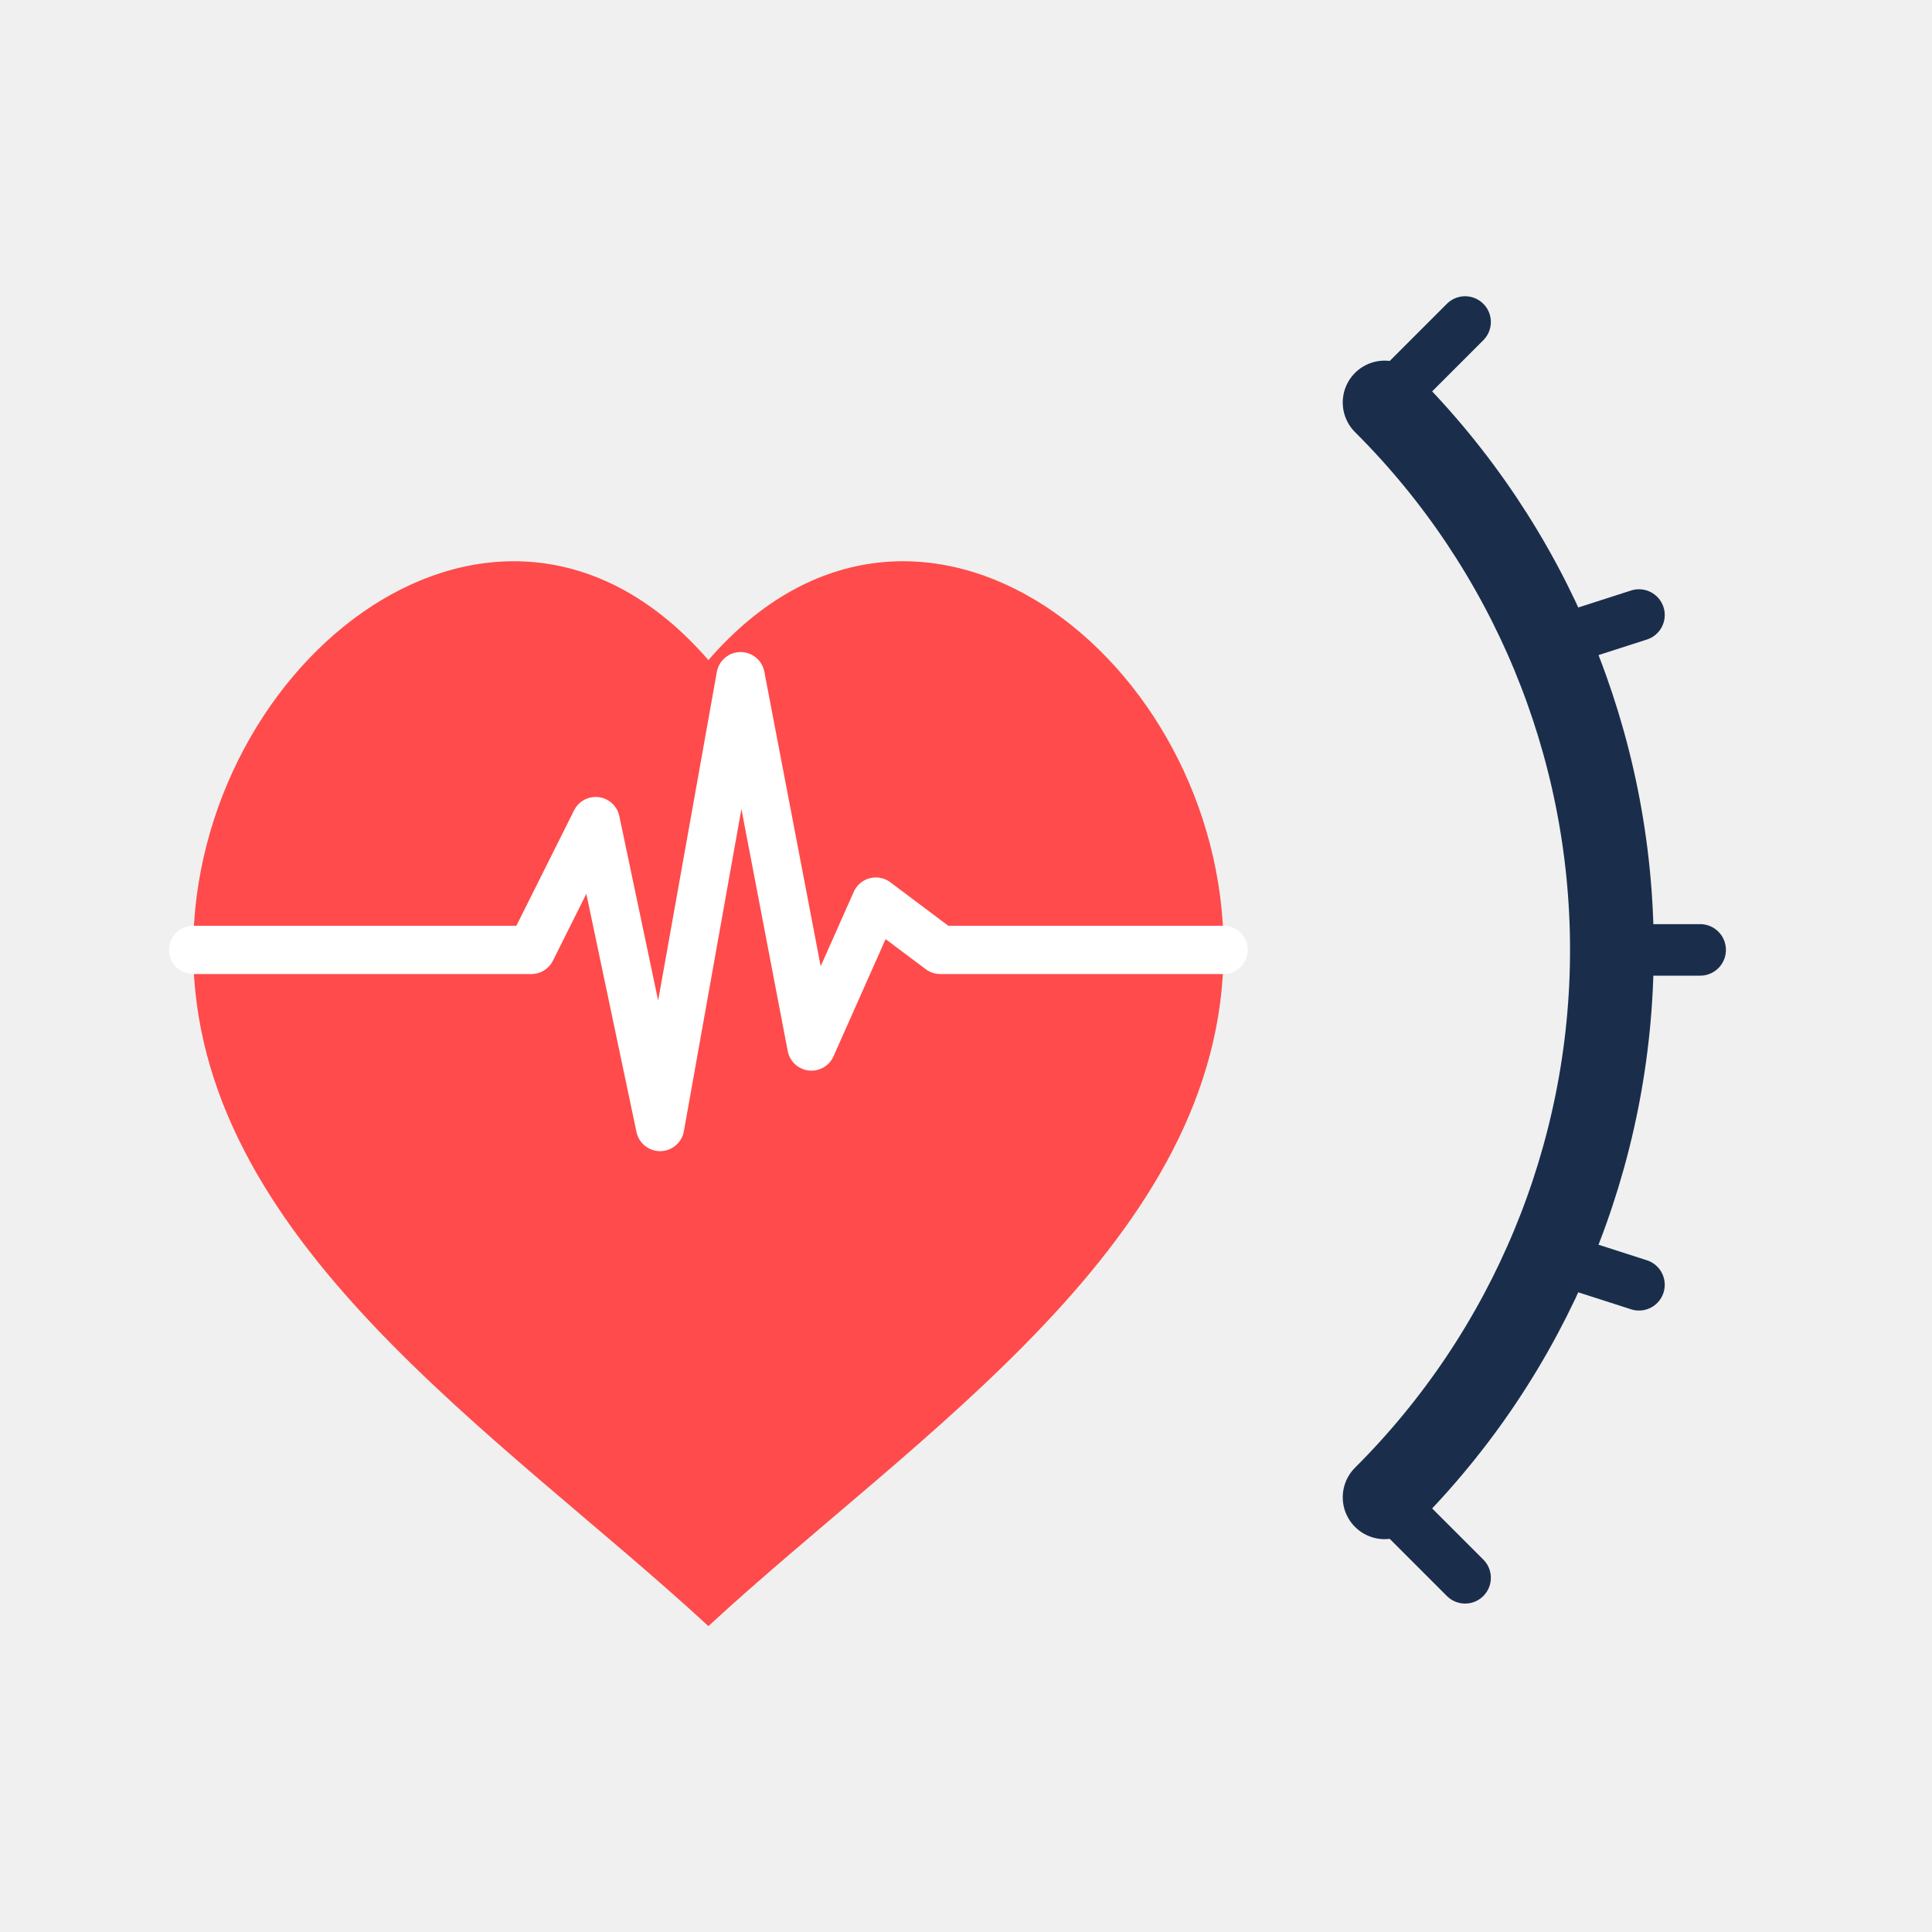
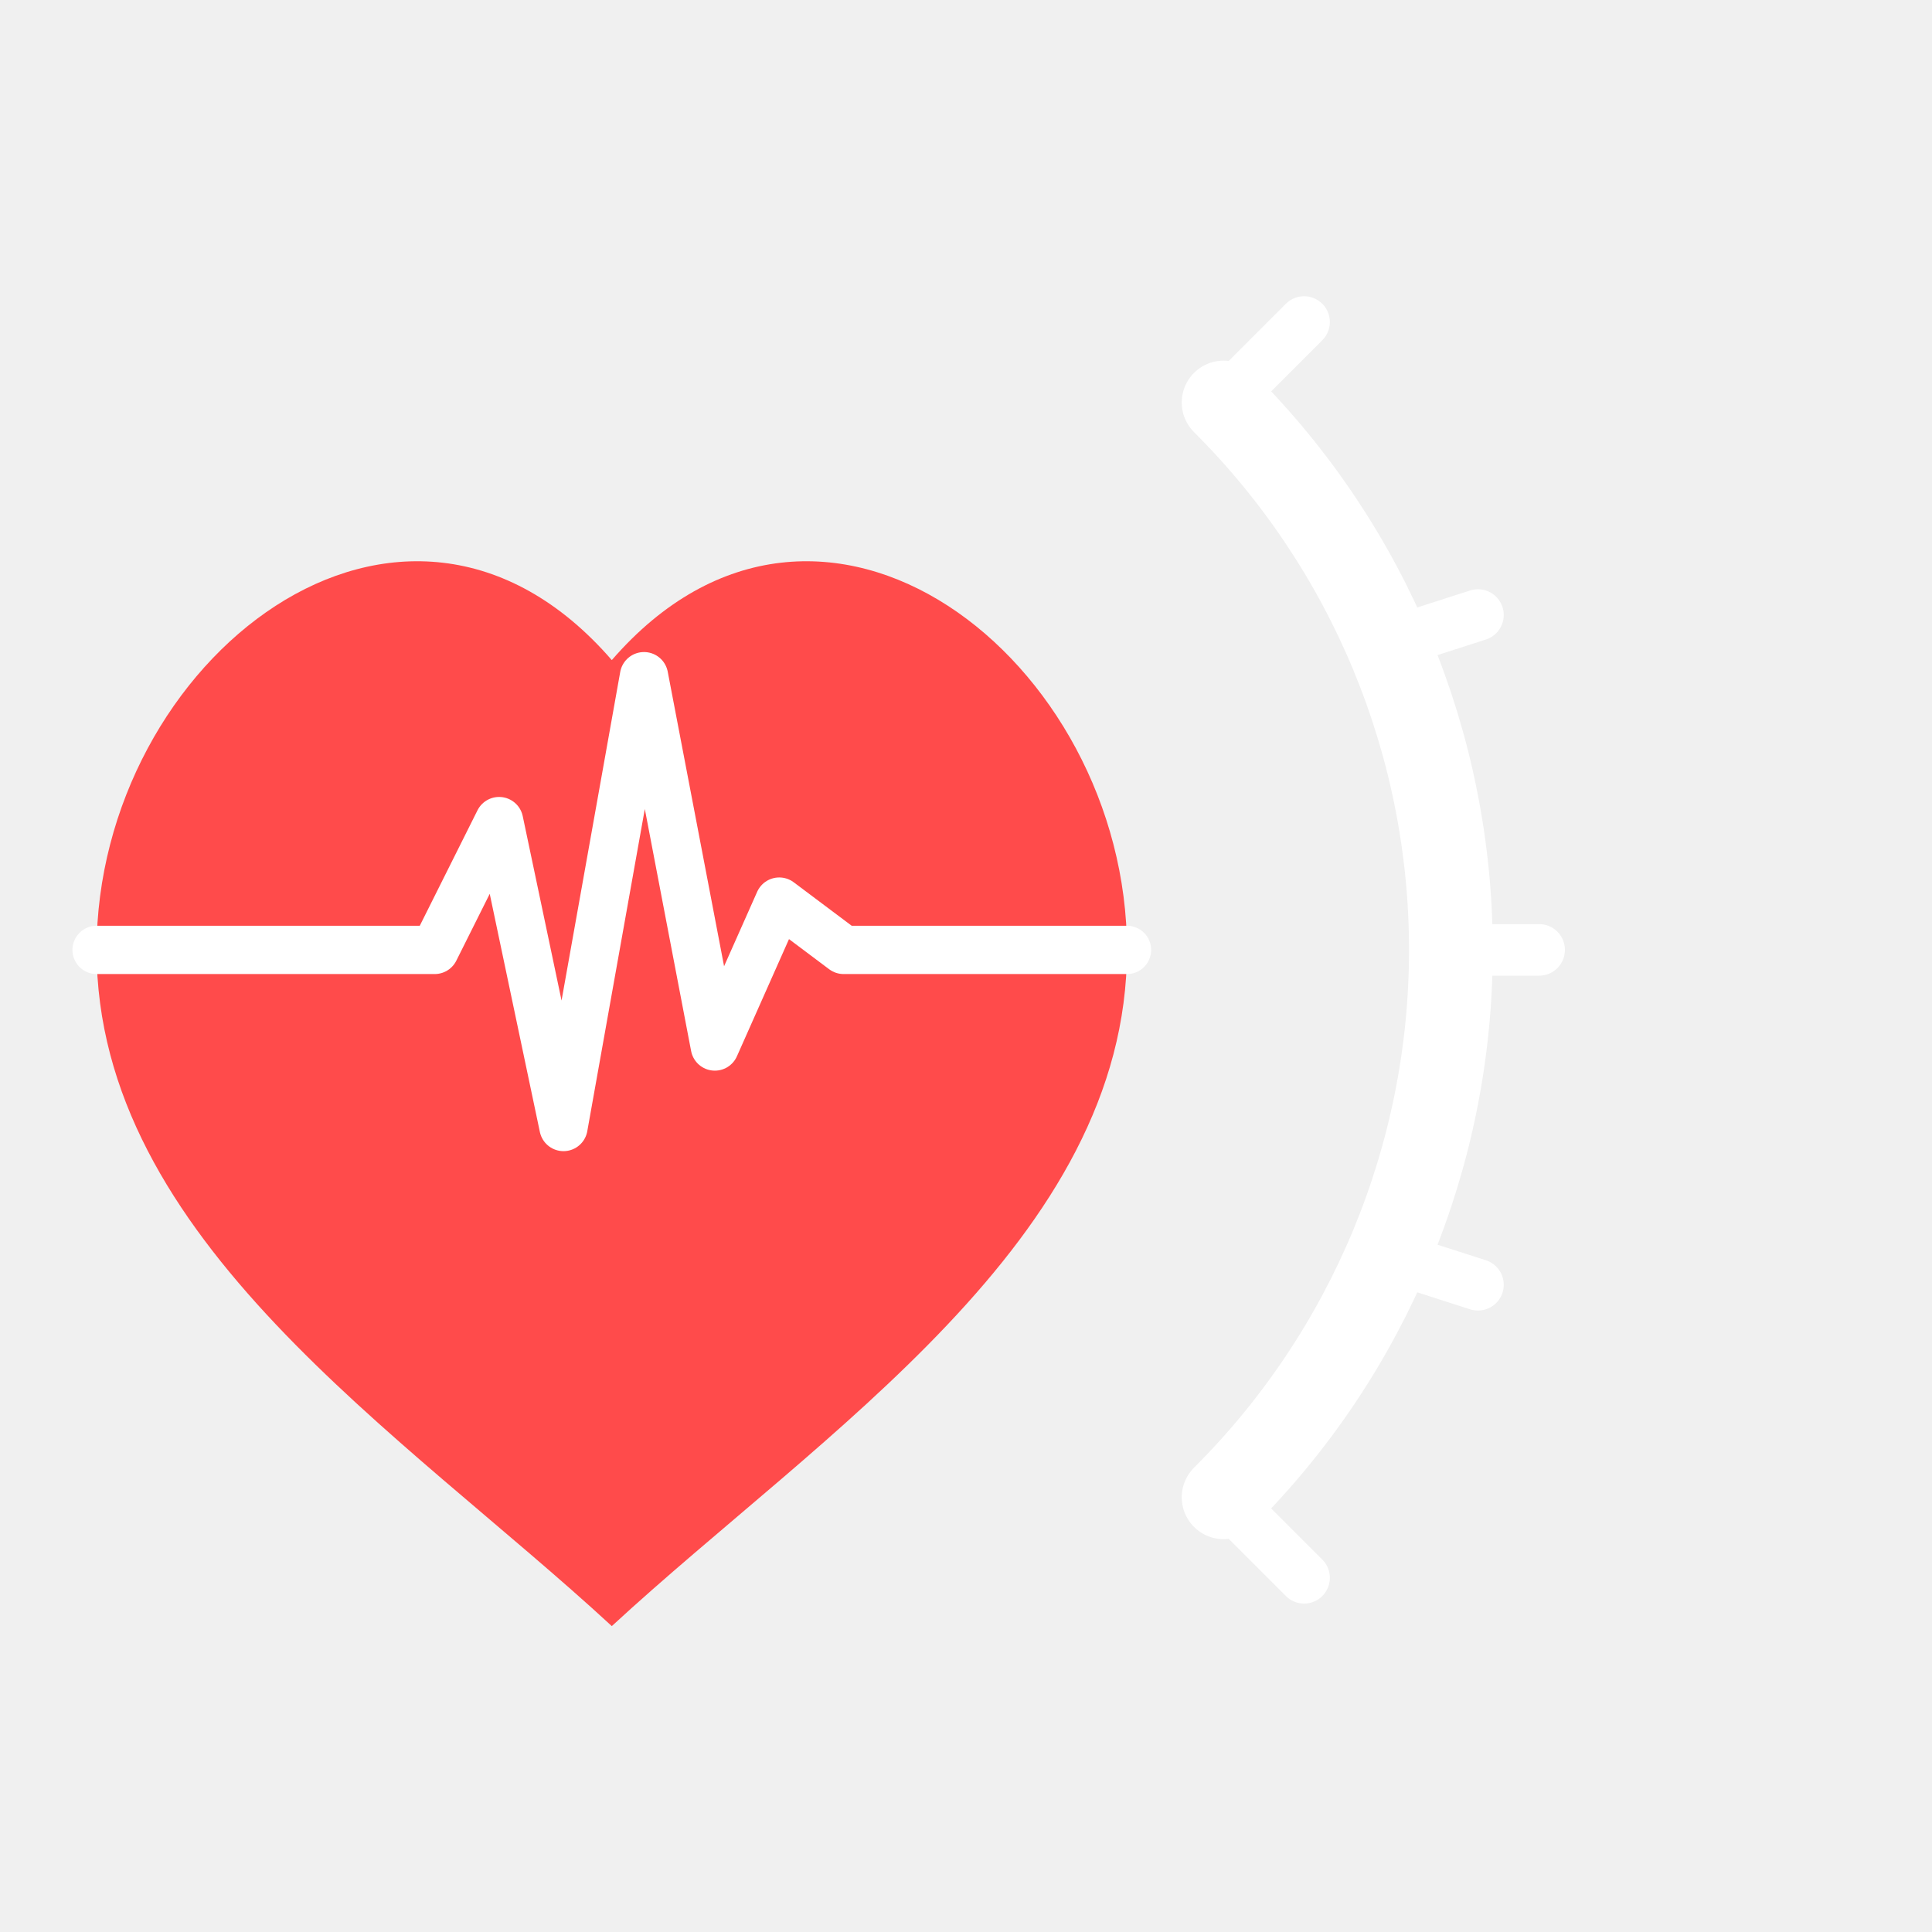
<svg xmlns="http://www.w3.org/2000/svg" viewBox="0 0 600 600" width="100%" height="100%">
-   <path d="M 220 205 C 155 130, 60 205, 60 295 C 60 385, 155 445, 220 505 C 285 445, 380 385, 380 295 C 380 205, 285 130, 220 205 Z" fill="#FF4B4B" />
-   <path d="M 60 295 L 165 295 L 185 255 L 205 350 L 230 210 L 252 325 L 272 280 L 292 295 L 380 295" fill="none" stroke="#FFFFFF" stroke-width="15" stroke-linecap="round" stroke-linejoin="round" />
-   <path d="M 430 125 A 240 240 0 0 1 430 465" fill="none" stroke="#1A2E4C" stroke-width="26" stroke-linecap="round" />
-   <line x1="430" y1="125" x2="455" y2="100" stroke="#1A2E4C" stroke-width="16" stroke-linecap="round" />
-   <line x1="481" y1="200" x2="509" y2="191" stroke="#1A2E4C" stroke-width="16" stroke-linecap="round" />
-   <line x1="500" y1="295" x2="528" y2="295" stroke="#1A2E4C" stroke-width="16" stroke-linecap="round" />
-   <line x1="481" y1="390" x2="509" y2="399" stroke="#1A2E4C" stroke-width="16" stroke-linecap="round" />
-   <line x1="430" y1="465" x2="455" y2="490" stroke="#1A2E4C" stroke-width="16" stroke-linecap="round" />
+   <path d="M 190 205 C 125 130, 30 205, 30 295 C 30 385, 125 445, 190 505 C 255 445, 350 385, 350 295 C 350 205, 255 130, 190 205 Z" fill="#FF4B4B" />
+   <path d="M 30 295 L 135 295 L 155 255 L 175 350 L 200 210 L 222 325 L 242 280 L 262 295 L 350 295" fill="none" stroke="#FFFFFF" stroke-width="15" stroke-linecap="round" stroke-linejoin="round" />
+   <path d="M 380 125 A 240 240 0 0 1 380 465" fill="none" stroke="#FFFFFF" stroke-width="26" stroke-linecap="round" />
+   <line x1="380" y1="125" x2="405" y2="100" stroke="#FFFFFF" stroke-width="16" stroke-linecap="round" />
+   <line x1="431" y1="200" x2="459" y2="191" stroke="#FFFFFF" stroke-width="16" stroke-linecap="round" />
+   <line x1="450" y1="295" x2="478" y2="295" stroke="#FFFFFF" stroke-width="16" stroke-linecap="round" />
+   <line x1="431" y1="390" x2="459" y2="399" stroke="#FFFFFF" stroke-width="16" stroke-linecap="round" />
+   <line x1="380" y1="465" x2="405" y2="490" stroke="#FFFFFF" stroke-width="16" stroke-linecap="round" />
</svg>
